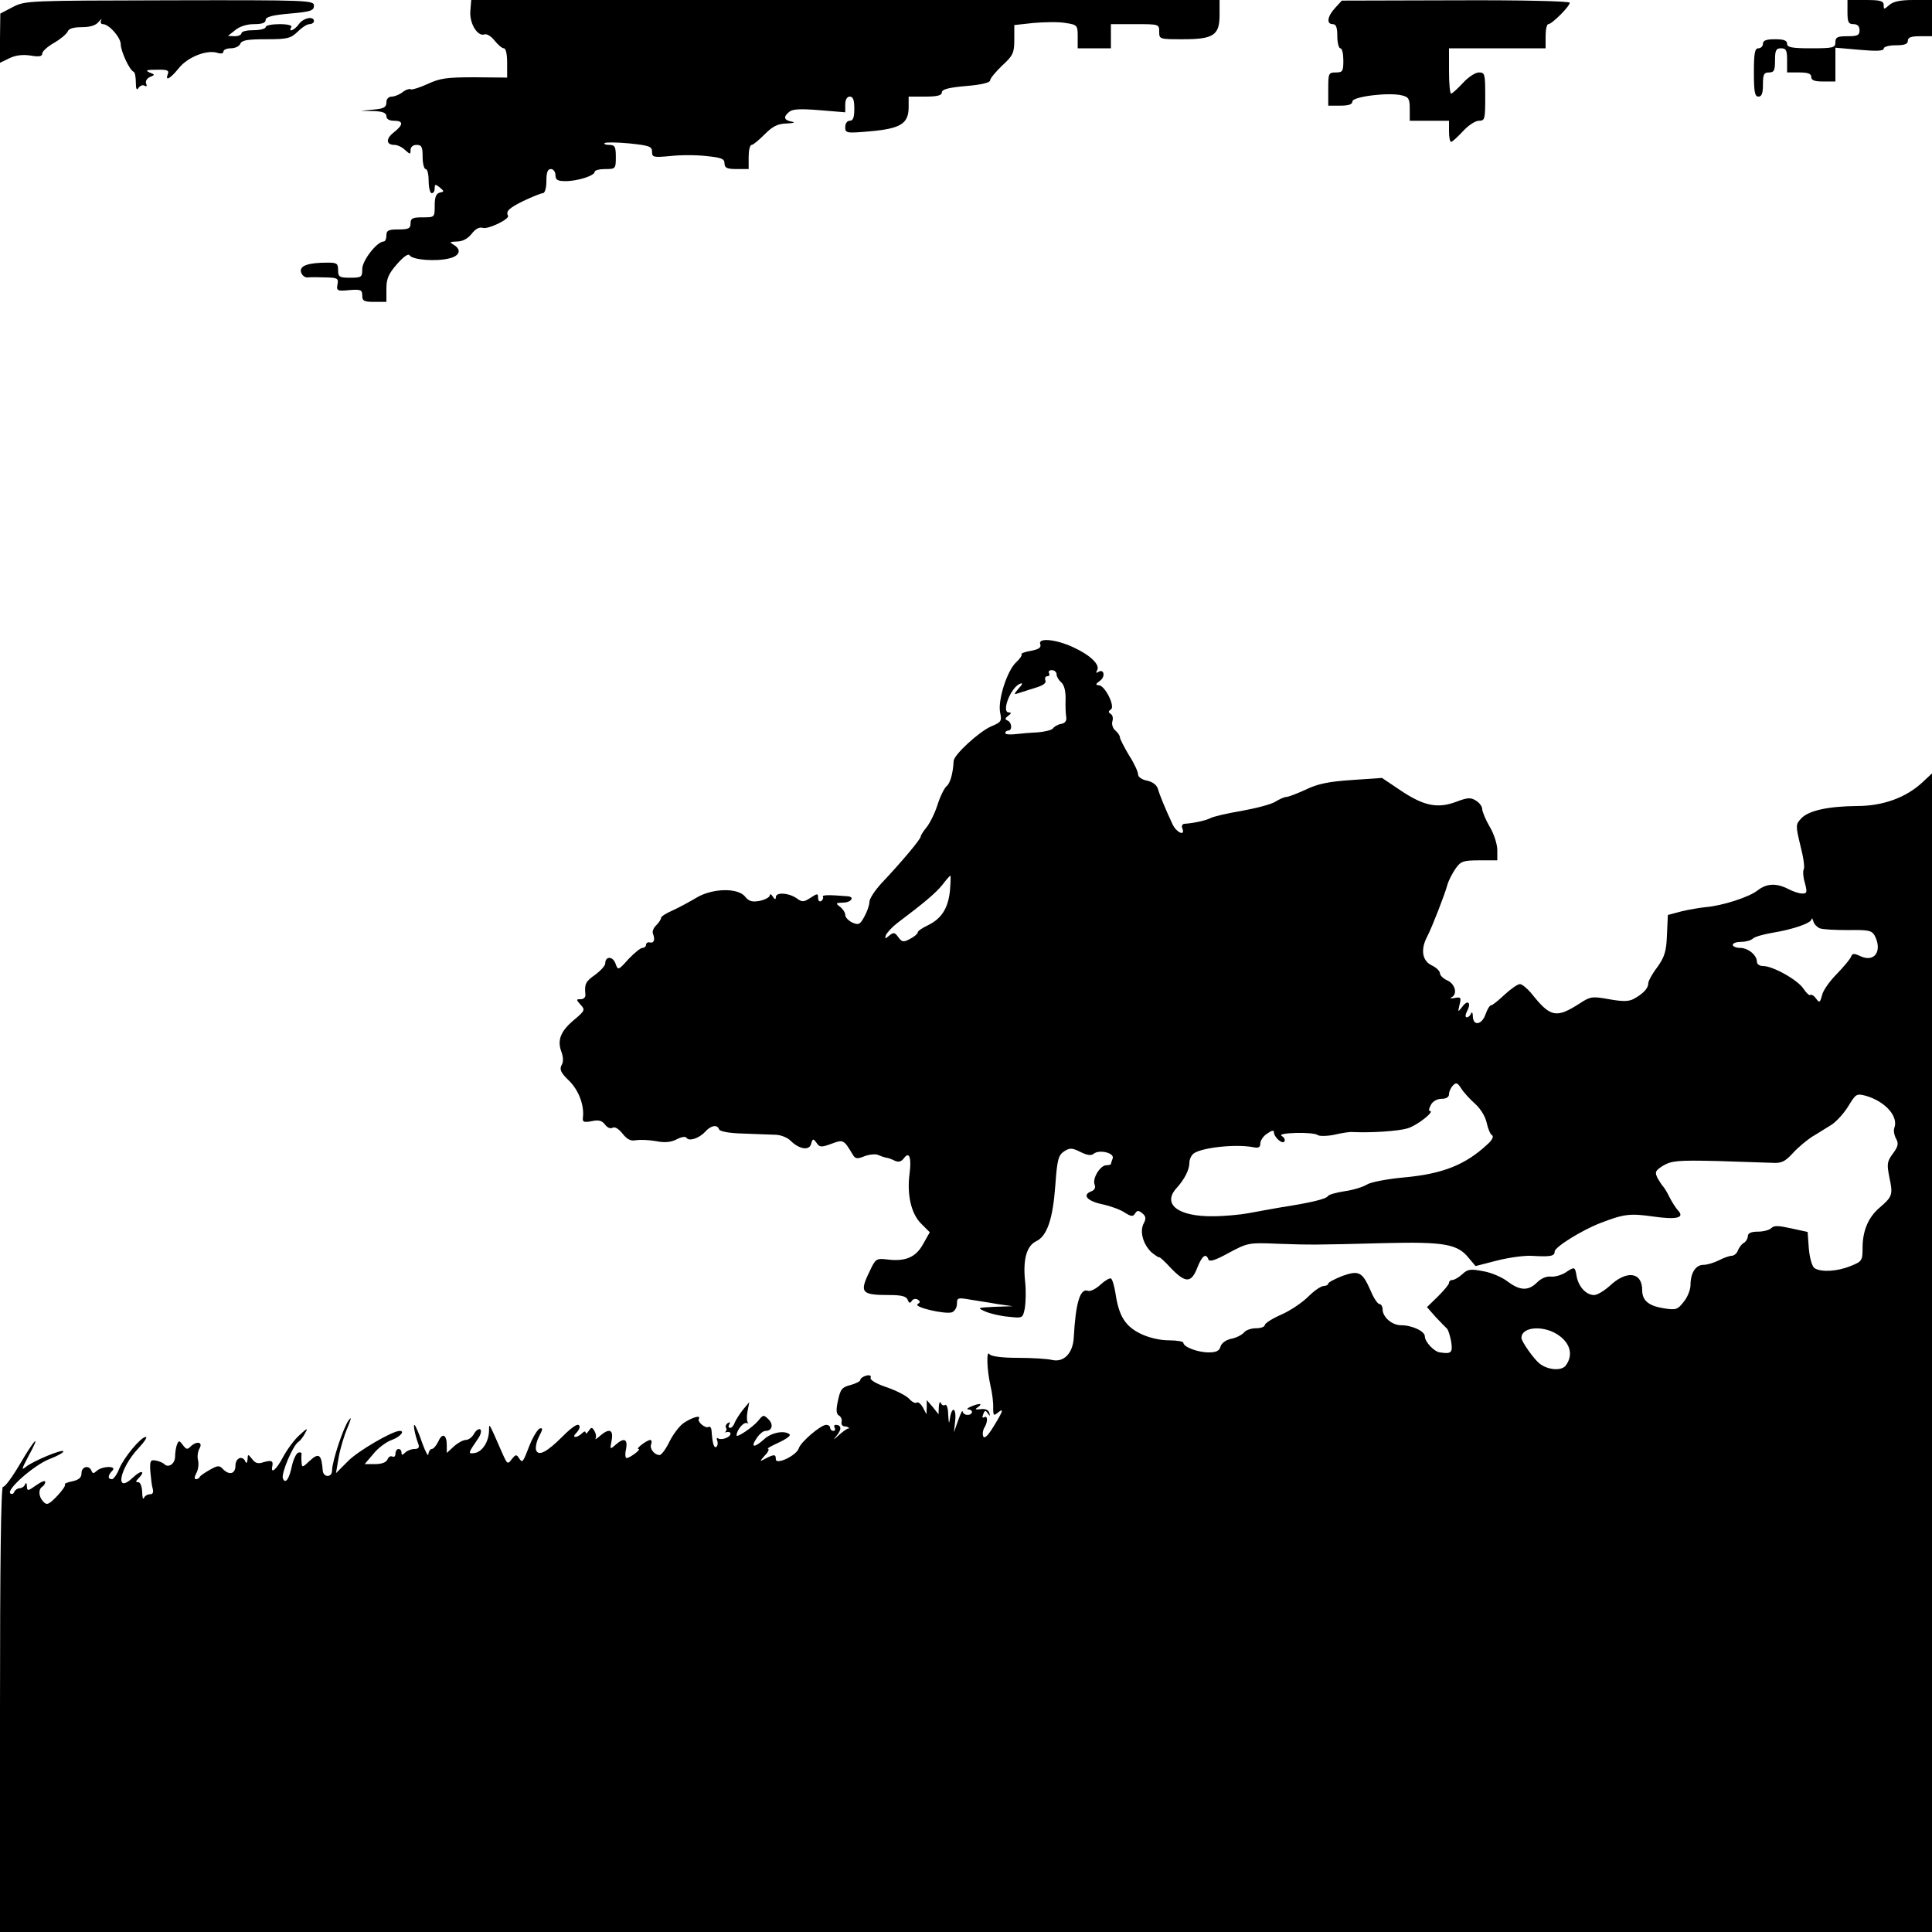
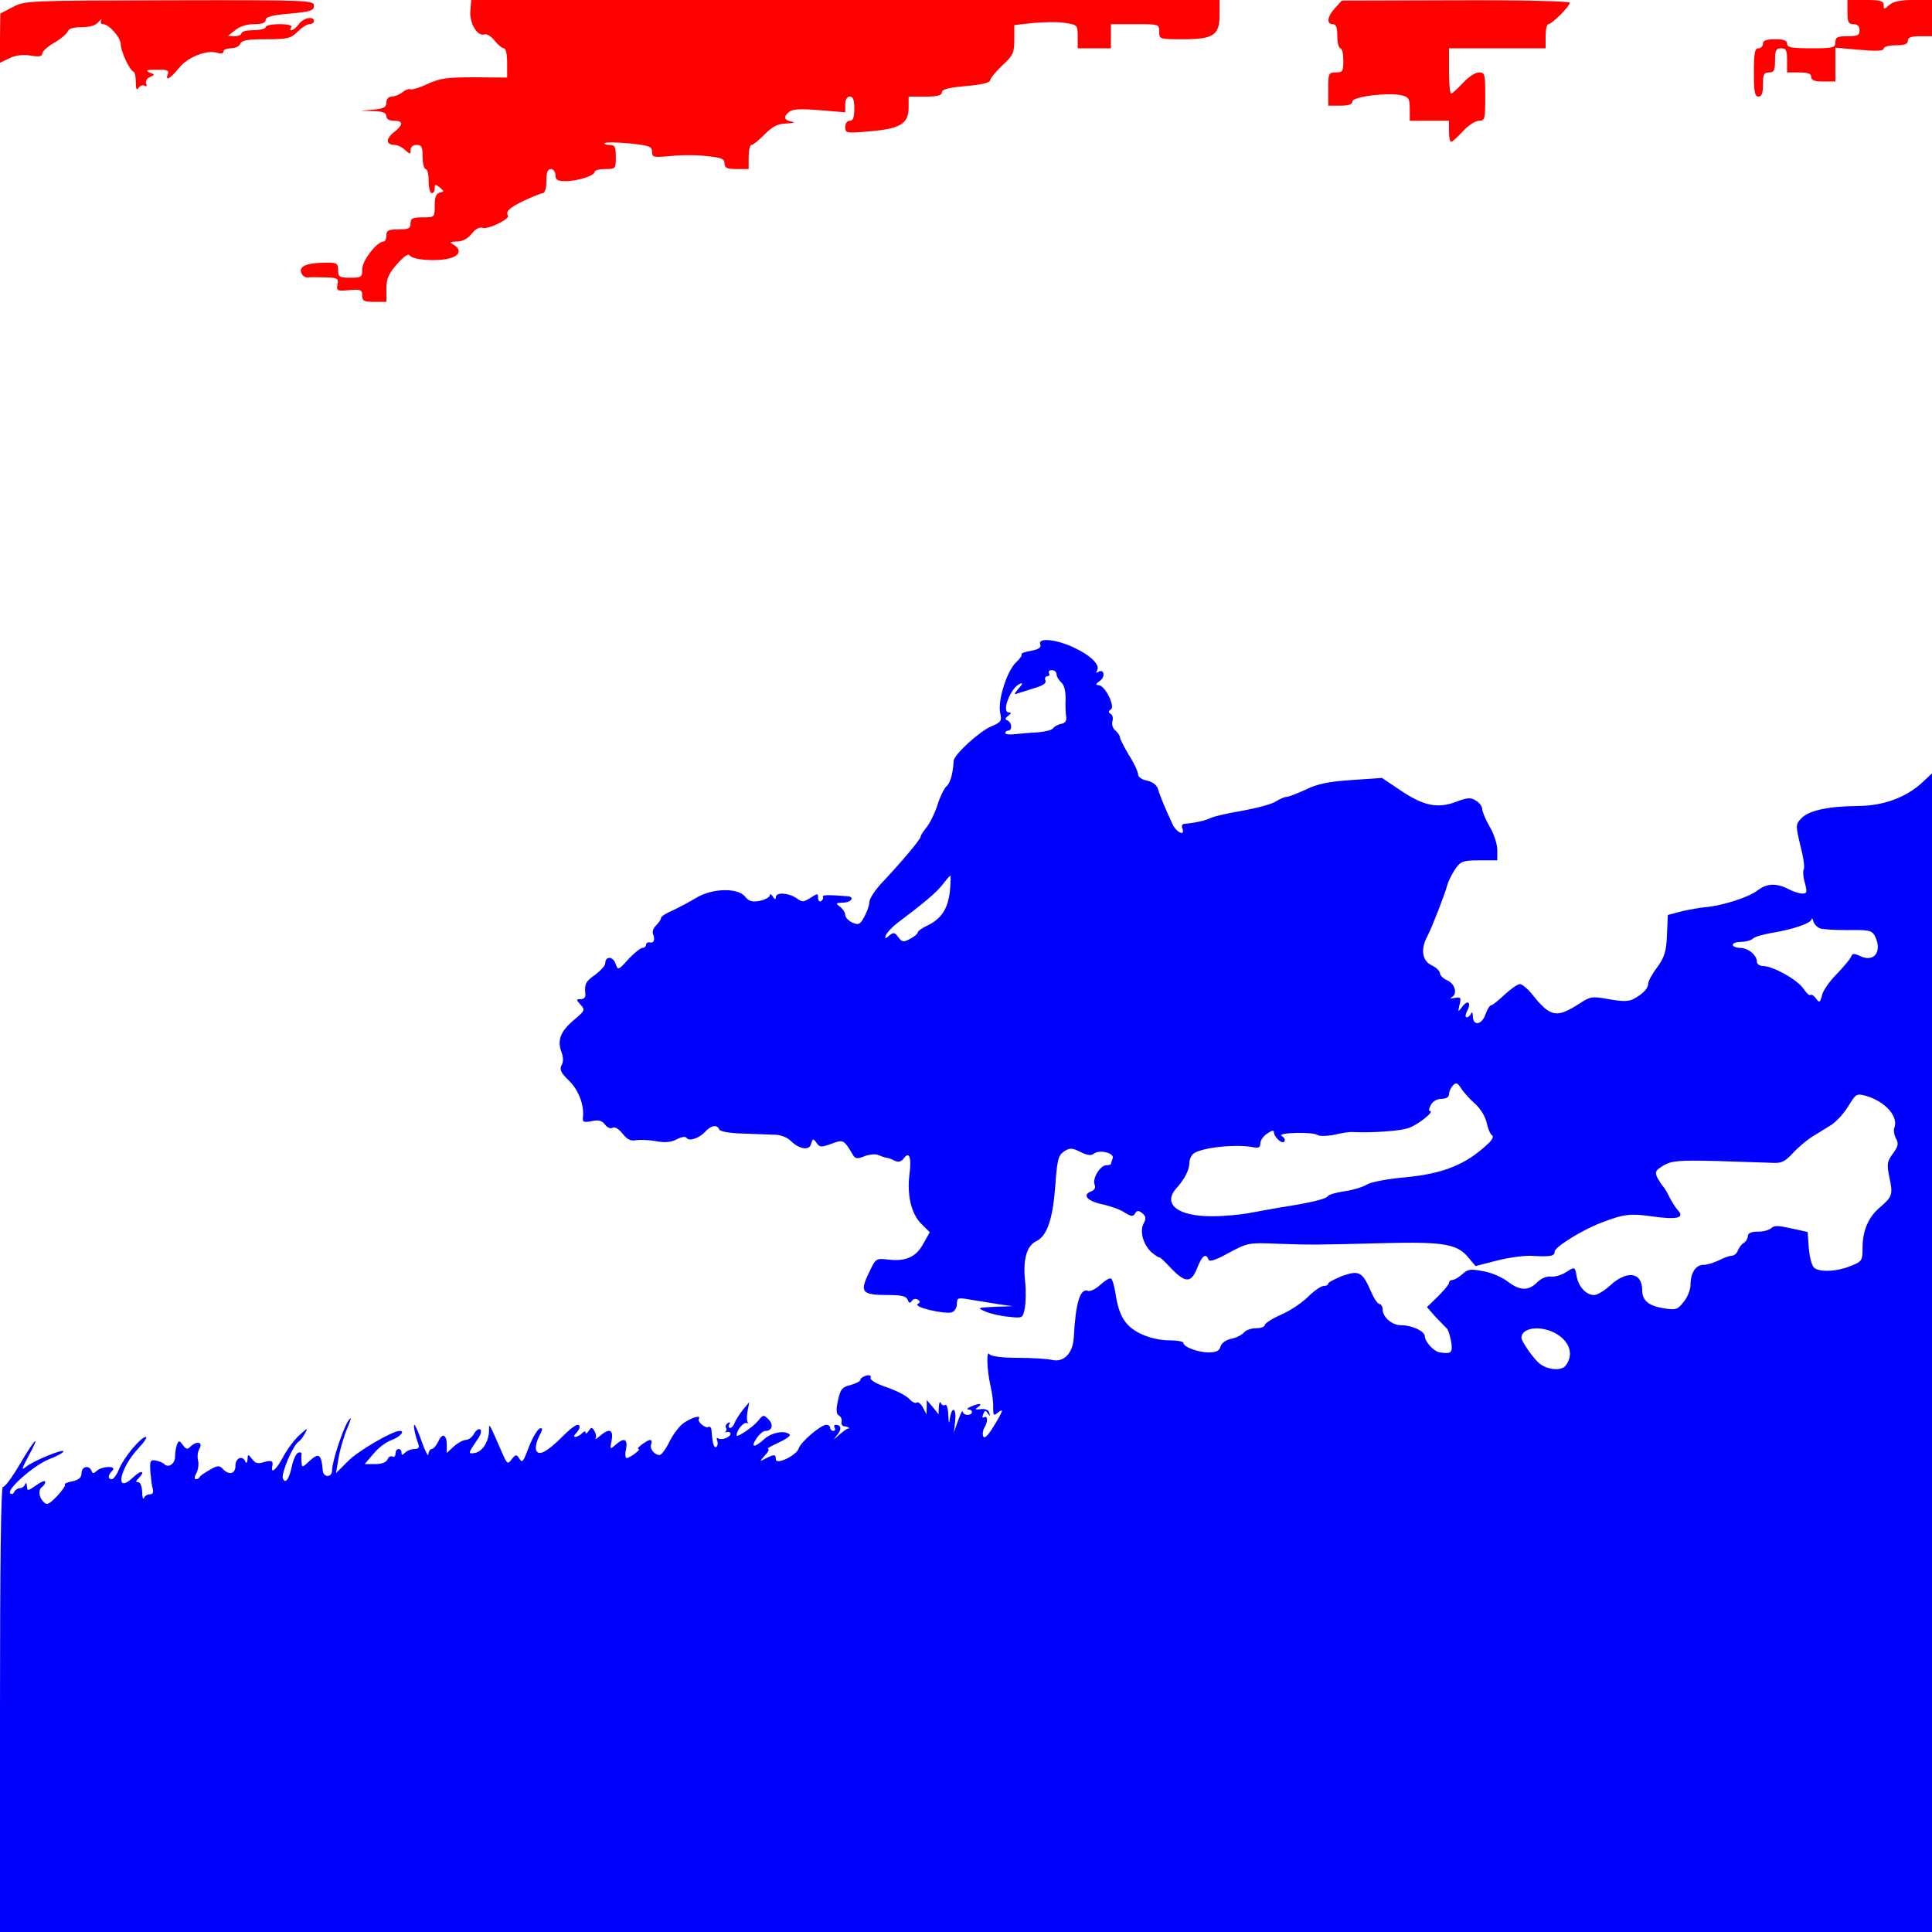
<svg xmlns="http://www.w3.org/2000/svg" version="1.0" width="640pt" height="640pt" viewBox="0 0 640 640" preserveAspectRatio="xMidYMid meet">
-   <g transform="translate(0,640) scale(0.1,-0.1)" fill="#000000" stroke="none">
-     <path d="M43 6377 l-42 -22 -1 -82 0 -81 31 15 c20 10 44 13 70 9 29 -5 39 -3 39 7 0 7 18 23 39 35 21 12 41 29 45 37 3 10 19 15 47 15 28 0 47 6 56 18 8 9 12 11 8 5 -3 -7 -1 -13 6 -13 20 0 59 -44 59 -67 0 -22 29 -86 43 -91 4 -2 7 -18 7 -35 0 -22 3 -28 9 -18 5 7 14 11 20 7 6 -4 9 -1 5 7 -3 8 3 18 13 22 17 7 17 8 -2 15 -15 7 -9 9 24 9 34 1 42 -2 37 -14 -10 -26 8 -16 37 20 29 36 92 61 127 50 12 -4 20 -2 20 4 0 6 11 11 25 11 14 0 28 7 31 15 5 12 24 15 86 15 71 0 81 3 104 25 14 14 31 25 39 25 8 0 15 5 15 10 0 18 -35 11 -50 -10 -14 -20 -37 -29 -25 -10 4 6 -12 10 -39 10 -25 0 -46 -4 -46 -10 0 -5 -18 -10 -40 -10 -22 0 -40 -4 -40 -10 0 -5 -10 -10 -22 -10 l-23 1 24 19 c14 12 38 20 62 20 27 0 39 4 39 14 0 10 22 16 80 21 69 6 80 10 80 26 0 18 -15 19 -477 18 -470 -1 -479 -1 -520 -22z" />
-     <path d="M1558 6363 c-3 -41 24 -85 47 -77 7 3 22 -6 33 -20 11 -14 25 -26 31 -26 7 0 11 -20 11 -49 l0 -48 -108 1 c-92 0 -114 -3 -155 -22 -26 -12 -52 -20 -56 -18 -4 3 -17 -1 -27 -9 -10 -8 -27 -15 -36 -15 -11 0 -18 -8 -18 -19 0 -16 -8 -21 -42 -24 l-43 -4 43 -1 c30 -1 42 -6 42 -17 0 -9 9 -15 25 -15 32 0 32 -13 -1 -39 -27 -21 -25 -41 3 -41 9 0 25 -7 35 -17 17 -15 18 -15 18 0 0 10 8 17 20 17 17 0 20 -7 20 -40 0 -22 5 -40 10 -40 6 0 10 -18 10 -40 0 -22 5 -40 10 -40 6 0 10 7 10 16 0 14 2 15 17 3 15 -13 15 -14 0 -17 -12 -3 -17 -14 -17 -43 0 -39 0 -39 -40 -39 -33 0 -40 -3 -40 -20 0 -17 -7 -20 -40 -20 -33 0 -40 -3 -40 -20 0 -11 -4 -20 -9 -20 -22 0 -71 -63 -71 -91 0 -27 -2 -29 -40 -29 -36 0 -40 3 -40 25 0 22 -4 25 -34 25 -65 0 -94 -10 -89 -31 3 -11 13 -19 22 -18 9 1 36 1 60 0 39 -1 43 -3 39 -23 -4 -21 -1 -23 39 -19 38 3 43 1 43 -18 0 -18 6 -21 40 -21 l40 0 0 43 c0 34 7 50 35 82 23 26 38 36 42 29 10 -15 87 -21 131 -10 35 8 42 29 15 45 -15 9 -14 10 11 11 18 0 35 9 48 25 13 17 26 24 38 20 17 -5 88 29 83 40 -8 15 2 25 50 49 30 14 59 26 65 26 7 0 12 17 12 40 0 29 4 40 15 40 8 0 15 -9 15 -20 0 -16 7 -20 34 -20 39 0 96 18 96 31 0 5 16 9 35 9 34 0 35 1 35 40 0 34 -3 40 -22 40 -12 0 -19 3 -15 6 3 3 40 3 81 -1 67 -7 76 -10 76 -28 0 -18 4 -19 60 -14 33 4 87 4 120 0 50 -5 60 -9 60 -24 0 -15 8 -19 40 -19 l40 0 0 40 c0 22 4 40 10 40 5 0 24 16 43 35 27 27 43 35 73 36 23 1 30 3 17 6 -27 5 -29 16 -8 33 11 9 38 10 100 5 l85 -7 0 26 c0 16 6 26 15 26 11 0 15 -11 15 -40 0 -29 -4 -40 -15 -40 -9 0 -15 -9 -15 -21 0 -20 3 -21 82 -14 101 9 127 25 128 78 l0 37 55 0 c40 0 55 4 55 14 0 10 22 16 80 21 49 4 80 11 80 19 0 6 18 28 40 49 36 33 40 42 40 86 l0 48 64 7 c36 3 83 4 105 0 40 -6 41 -8 41 -45 l0 -39 55 0 55 0 0 40 0 40 80 0 c79 0 80 0 80 -25 0 -25 1 -25 78 -25 102 0 122 13 122 81 l0 49 -1239 0 -1240 0 -3 -37z" />
+   <g transform="translate(0,640) scale(0.1,-0.1)" fill="red" stroke="none">
+     <path d="M43 6377 l-42 -22 -1 -82 0 -81 31 15 c20 10 44 13 70 9 29 -5 39 -3 39 7 0 7 18 23 39 35 21 12 41 29 45 37 3 10 19 15 47 15 28 0 47 6 56 18 8 9 12 11 8 5 -3 -7 -1 -13 6 -13 20 0 59 -44 59 -67 0 -22 29 -86 43 -91 4 -2 7 -18 7 -35 0 -22 3 -28 9 -18 5 7 14 11 20 7 6 -4 9 -1 5 7 -3 8 3 18 13 22 17 7 17 8 -2 15 -15 7 -9 9 24 9 34 1 42 -2 37 -14 -10 -26 8 -16 37 20 29 36 92 61 127 50 12 -4 20 -2 20 4 0 6 11 11 25 11 14 0 28 7 31 15 5 12 24 15 86 15 71 0 81 3 104 25 14 14 31 25 39 25 8 0 15 5 15 10 0 18 -35 11 -50 -10 -14 -20 -37 -29 -25 -10 4 6 -12 10 -39 10 -25 0 -46 -4 -46 -10 0 -5 -18 -10 -40 -10 -22 0 -40 -4 -40 -10 0 -5 -10 -10 -22 -10 l-23 1 24 19 c14 12 38 20 62 20 27 0 39 4 39 14 0 10 22 16 80 21 69 6 80 10 80 26 0 18 -15 19 -477 18 -470 -1 -479 -1 -520 -22z" fill="red" />
+     <path d="M1558 6363 c-3 -41 24 -85 47 -77 7 3 22 -6 33 -20 11 -14 25 -26 31 -26 7 0 11 -20 11 -49 l0 -48 -108 1 c-92 0 -114 -3 -155 -22 -26 -12 -52 -20 -56 -18 -4 3 -17 -1 -27 -9 -10 -8 -27 -15 -36 -15 -11 0 -18 -8 -18 -19 0 -16 -8 -21 -42 -24 l-43 -4 43 -1 c30 -1 42 -6 42 -17 0 -9 9 -15 25 -15 32 0 32 -13 -1 -39 -27 -21 -25 -41 3 -41 9 0 25 -7 35 -17 17 -15 18 -15 18 0 0 10 8 17 20 17 17 0 20 -7 20 -40 0 -22 5 -40 10 -40 6 0 10 -18 10 -40 0 -22 5 -40 10 -40 6 0 10 7 10 16 0 14 2 15 17 3 15 -13 15 -14 0 -17 -12 -3 -17 -14 -17 -43 0 -39 0 -39 -40 -39 -33 0 -40 -3 -40 -20 0 -17 -7 -20 -40 -20 -33 0 -40 -3 -40 -20 0 -11 -4 -20 -9 -20 -22 0 -71 -63 -71 -91 0 -27 -2 -29 -40 -29 -36 0 -40 3 -40 25 0 22 -4 25 -34 25 -65 0 -94 -10 -89 -31 3 -11 13 -19 22 -18 9 1 36 1 60 0 39 -1 43 -3 39 -23 -4 -21 -1 -23 39 -19 38 3 43 1 43 -18 0 -18 6 -21 40 -21 l40 0 0 43 c0 34 7 50 35 82 23 26 38 36 42 29 10 -15 87 -21 131 -10 35 8 42 29 15 45 -15 9 -14 10 11 11 18 0 35 9 48 25 13 17 26 24 38 20 17 -5 88 29 83 40 -8 15 2 25 50 49 30 14 59 26 65 26 7 0 12 17 12 40 0 29 4 40 15 40 8 0 15 -9 15 -20 0 -16 7 -20 34 -20 39 0 96 18 96 31 0 5 16 9 35 9 34 0 35 1 35 40 0 34 -3 40 -22 40 -12 0 -19 3 -15 6 3 3 40 3 81 -1 67 -7 76 -10 76 -28 0 -18 4 -19 60 -14 33 4 87 4 120 0 50 -5 60 -9 60 -24 0 -15 8 -19 40 -19 l40 0 0 40 c0 22 4 40 10 40 5 0 24 16 43 35 27 27 43 35 73 36 23 1 30 3 17 6 -27 5 -29 16 -8 33 11 9 38 10 100 5 l85 -7 0 26 c0 16 6 26 15 26 11 0 15 -11 15 -40 0 -29 -4 -40 -15 -40 -9 0 -15 -9 -15 -21 0 -20 3 -21 82 -14 101 9 127 25 128 78 l0 37 55 0 c40 0 55 4 55 14 0 10 22 16 80 21 49 4 80 11 80 19 0 6 18 28 40 49 36 33 40 42 40 86 l0 48 64 7 c36 3 83 4 105 0 40 -6 41 -8 41 -45 l0 -39 55 0 55 0 0 40 0 40 80 0 c79 0 80 0 80 -25 0 -25 1 -25 78 -25 102 0 122 13 122 81 l0 49 -1239 0 -1240 0 -3 -37z" fill="red" />
    <path d="M4423 6374 c-26 -28 -30 -54 -8 -54 11 0 15 -11 15 -40 0 -22 5 -40 10 -40 6 0 10 -18 10 -40 0 -36 -2 -40 -25 -40 -24 0 -25 -3 -25 -55 l0 -55 40 0 c27 0 40 4 40 14 0 16 121 31 164 20 22 -5 26 -11 26 -45 l0 -39 65 0 65 0 0 -35 c0 -19 3 -35 7 -35 4 0 21 16 39 35 17 19 41 35 53 35 20 0 21 5 21 80 0 75 -1 80 -21 80 -12 0 -36 -16 -53 -35 -18 -19 -35 -35 -39 -35 -4 0 -7 34 -7 75 l0 75 160 0 160 0 0 40 c0 22 4 40 9 40 12 0 71 59 71 71 0 5 -153 9 -377 8 l-378 -1 -22 -24z" />
-     <path d="M6120 6360 c0 -33 3 -40 20 -40 13 0 20 -7 20 -20 0 -17 -7 -20 -40 -20 -33 0 -40 -3 -40 -20 0 -18 -7 -20 -80 -20 -64 0 -80 3 -80 15 0 11 -11 15 -40 15 -29 0 -40 -4 -40 -15 0 -8 -7 -15 -15 -15 -12 0 -15 -16 -15 -80 0 -64 3 -80 15 -80 11 0 15 11 15 40 0 33 3 40 20 40 17 0 20 7 20 40 0 33 3 40 20 40 17 0 20 -7 20 -40 l0 -40 40 0 c29 0 40 -4 40 -15 0 -11 11 -15 40 -15 l40 0 0 56 0 56 80 -7 c56 -5 80 -4 80 4 0 6 17 11 40 11 29 0 40 4 40 15 0 11 11 15 40 15 l40 0 0 60 0 60 -62 0 c-43 0 -67 -5 -80 -17 -17 -15 -18 -15 -18 0 0 14 -11 17 -60 17 l-60 0 0 -40z" />
-     <path d="M3446 4266 c4 -11 -5 -17 -31 -22 -20 -3 -34 -9 -31 -11 3 -3 -5 -15 -18 -27 -30 -28 -61 -125 -53 -166 6 -29 4 -32 -29 -46 -40 -17 -124 -94 -125 -115 -2 -43 -12 -75 -24 -84 -7 -6 -21 -34 -30 -63 -9 -28 -26 -61 -36 -73 -10 -12 -19 -26 -19 -30 0 -9 -64 -85 -131 -156 -21 -23 -39 -50 -39 -61 0 -11 -8 -33 -17 -49 -14 -26 -19 -28 -40 -19 -12 6 -23 17 -23 25 0 8 -8 20 -17 27 -16 12 -15 13 10 14 26 0 40 19 15 21 -62 5 -86 5 -82 -2 2 -4 0 -10 -6 -14 -5 -3 -10 1 -10 11 0 15 -2 15 -25 0 -23 -15 -28 -15 -47 -1 -27 18 -68 20 -68 3 0 -9 -4 -8 -10 2 -5 8 -10 10 -10 4 0 -6 -15 -14 -32 -18 -26 -5 -37 -2 -50 14 -24 30 -110 28 -163 -5 -22 -13 -57 -32 -77 -41 -21 -9 -38 -20 -38 -24 0 -5 -7 -16 -16 -25 -9 -8 -14 -21 -11 -28 8 -20 3 -32 -10 -29 -7 2 -13 -2 -13 -8 0 -5 -5 -10 -12 -10 -6 0 -27 -17 -46 -37 -34 -38 -35 -38 -43 -15 -9 25 -34 25 -34 1 0 -8 -15 -24 -32 -37 -33 -23 -37 -31 -34 -64 2 -11 -5 -18 -15 -18 -16 0 -16 -1 -1 -18 16 -17 15 -20 -22 -51 -44 -37 -56 -67 -41 -106 6 -17 7 -33 0 -44 -7 -14 -2 -25 25 -51 32 -31 51 -82 46 -122 -2 -15 3 -17 29 -12 23 5 34 2 44 -11 7 -10 18 -15 25 -11 7 5 20 -3 33 -19 15 -19 27 -26 45 -22 13 2 42 1 65 -3 30 -6 51 -4 70 6 15 8 29 10 32 5 8 -13 42 -2 62 20 19 21 40 25 46 8 2 -7 34 -13 78 -14 41 -2 90 -3 108 -4 17 0 40 -9 50 -19 29 -29 63 -35 69 -11 5 18 7 18 18 3 10 -15 16 -15 49 -3 40 15 41 14 71 -36 8 -14 15 -15 39 -5 16 6 37 8 45 4 9 -4 21 -8 26 -9 6 0 19 -5 29 -10 13 -6 22 -3 31 9 17 23 25 1 18 -52 -9 -69 5 -132 38 -165 l29 -29 -22 -39 c-24 -44 -59 -59 -120 -51 -35 4 -38 2 -57 -39 -35 -71 -28 -79 65 -79 41 0 56 -4 61 -16 4 -11 8 -12 13 -4 4 7 13 9 20 5 9 -6 9 -9 0 -15 -16 -10 92 -35 114 -27 9 4 16 16 16 28 0 20 3 21 43 14 23 -4 65 -10 92 -15 l50 -7 -60 -2 c-59 -3 -59 -3 -30 -16 17 -7 51 -15 77 -17 46 -5 46 -5 53 29 3 19 4 58 1 86 -8 73 4 119 36 135 37 17 56 75 64 187 6 84 10 98 29 111 19 12 26 12 54 -2 22 -11 36 -13 44 -6 18 15 69 3 63 -15 -3 -8 -6 -17 -6 -19 0 -2 -7 -4 -15 -4 -20 0 -47 -43 -39 -64 4 -10 0 -18 -10 -22 -32 -12 -16 -32 34 -43 28 -6 62 -18 76 -28 21 -13 27 -14 34 -3 7 11 11 11 24 1 12 -10 13 -18 5 -33 -15 -27 -2 -71 26 -97 14 -11 25 -18 25 -16 0 3 17 -12 38 -35 49 -51 68 -51 88 0 16 41 29 50 37 28 3 -9 23 -3 68 22 62 33 66 34 159 30 113 -4 124 -4 355 2 200 5 244 -3 281 -50 l22 -26 70 18 c39 10 90 17 114 16 65 -4 78 -1 78 14 0 15 89 70 150 94 80 31 100 33 177 22 79 -11 105 -4 81 21 -7 8 -20 28 -28 44 -8 17 -18 32 -21 35 -3 3 -11 15 -18 27 -10 21 -8 25 19 42 28 16 48 18 178 15 81 -3 163 -5 183 -6 30 -2 42 4 67 31 17 19 46 43 64 55 19 11 48 30 65 40 17 11 42 39 56 62 25 41 27 42 58 34 65 -19 109 -69 94 -107 -3 -8 0 -24 6 -35 9 -16 7 -26 -11 -50 -19 -26 -20 -34 -11 -79 12 -56 10 -63 -32 -99 -38 -32 -57 -77 -57 -134 0 -42 -2 -45 -40 -60 -44 -18 -97 -21 -119 -7 -8 5 -16 32 -19 65 l-4 55 -55 12 c-41 9 -56 10 -65 1 -7 -7 -27 -12 -45 -12 -22 0 -33 -5 -33 -15 0 -7 -6 -18 -13 -22 -8 -4 -16 -16 -20 -25 -3 -10 -13 -18 -21 -18 -7 0 -27 -7 -42 -15 -16 -8 -39 -15 -51 -15 -26 0 -43 -27 -43 -67 0 -15 -10 -41 -23 -56 -20 -26 -26 -27 -65 -21 -51 8 -72 26 -72 60 0 61 -52 67 -108 14 -18 -16 -41 -30 -51 -30 -26 0 -51 26 -58 61 -6 34 -6 34 -38 13 -13 -8 -34 -14 -47 -13 -14 2 -32 -5 -46 -19 -29 -29 -57 -28 -98 3 -18 14 -55 30 -81 34 -41 8 -51 7 -69 -10 -11 -10 -26 -19 -32 -19 -7 0 -12 -4 -12 -10 0 -5 -17 -25 -37 -45 l-36 -35 29 -33 c16 -17 33 -34 37 -38 4 -3 10 -22 14 -42 6 -38 1 -43 -37 -37 -19 2 -50 35 -50 53 0 17 -42 37 -79 37 -30 0 -61 27 -61 53 0 9 -5 17 -10 17 -6 0 -19 19 -29 43 -28 64 -39 70 -95 50 -25 -10 -46 -21 -46 -25 0 -4 -7 -8 -15 -8 -9 0 -32 -16 -51 -35 -20 -20 -60 -47 -90 -60 -30 -13 -54 -29 -54 -34 0 -6 -13 -11 -29 -11 -16 0 -34 -6 -40 -14 -7 -8 -26 -18 -43 -21 -18 -4 -32 -15 -35 -26 -4 -14 -14 -19 -39 -19 -36 0 -84 18 -84 32 0 4 -21 8 -47 8 -30 0 -66 8 -95 22 -51 25 -72 59 -83 135 -4 24 -10 45 -15 48 -4 2 -20 -7 -35 -21 -15 -14 -34 -23 -41 -20 -26 10 -41 -41 -47 -155 -3 -52 -33 -83 -72 -74 -16 4 -68 7 -115 7 -51 0 -88 5 -92 12 -11 16 -9 -51 3 -104 6 -25 10 -58 9 -74 0 -25 2 -27 15 -16 22 18 18 6 -14 -46 -19 -31 -30 -41 -34 -32 -3 8 -1 21 4 29 12 19 11 42 -1 34 -6 -3 -7 1 -3 10 5 14 8 14 15 3 8 -10 9 -10 5 2 -2 9 -13 14 -28 12 -19 -2 -21 -1 -9 7 18 13 3 13 -25 1 -11 -5 -14 -9 -7 -9 17 -1 15 -18 -3 -18 -8 0 -15 5 -16 11 -1 6 -7 -7 -15 -29 l-14 -40 4 37 c5 43 -10 53 -17 11 -3 -22 -4 -20 -6 10 0 21 -5 36 -10 33 -5 -4 -12 0 -14 6 -3 7 -6 2 -7 -12 l-1 -25 -19 24 -20 23 0 -23 -1 -24 -12 23 c-7 12 -16 19 -20 16 -4 -4 -15 1 -25 12 -10 11 -44 28 -76 39 -33 11 -55 24 -52 31 3 7 -3 10 -15 7 -10 -3 -19 -9 -19 -14 0 -5 -15 -12 -32 -17 -29 -7 -34 -14 -42 -51 -7 -31 -6 -45 3 -50 7 -4 11 -14 9 -21 -2 -8 2 -14 9 -15 6 0 13 -2 15 -5 1 -3 1 -4 -1 -2 -3 1 -16 -8 -30 -20 -22 -20 -23 -20 -8 -2 16 20 14 34 -5 34 -5 0 -6 -5 -3 -10 3 -5 1 -10 -4 -10 -6 0 -11 5 -11 10 0 6 -6 10 -13 10 -18 0 -85 -57 -91 -78 -8 -24 -76 -56 -76 -36 0 17 -5 17 -33 3 -22 -12 -22 -12 -3 10 11 11 15 21 10 22 -5 0 11 9 35 20 24 11 41 23 37 27 -16 15 -60 7 -84 -15 -33 -30 -47 -29 -26 2 9 14 22 25 30 25 22 0 27 21 10 38 -16 16 -18 16 -34 -4 -18 -22 -72 -58 -72 -49 0 17 22 44 33 41 6 -1 9 -1 5 1 -4 3 -5 19 -2 36 l6 32 -21 -25 c-11 -14 -23 -33 -27 -42 -3 -10 -10 -18 -15 -18 -6 0 -7 5 -3 12 4 7 3 8 -5 4 -6 -4 -9 -11 -6 -16 3 -4 2 -10 -2 -13 -5 -2 -2 -2 5 -1 6 2 12 -1 12 -5 0 -12 -29 -23 -41 -16 -5 4 -6 0 -3 -8 3 -8 1 -17 -3 -20 -8 -5 -13 11 -16 55 -1 9 -5 14 -10 11 -10 -6 -38 17 -32 27 8 13 -20 6 -49 -13 -15 -10 -36 -38 -48 -62 -12 -25 -27 -45 -33 -45 -17 0 -34 21 -28 36 3 8 1 14 -3 14 -12 -1 -50 -30 -39 -30 11 0 -27 -29 -39 -30 -5 0 -6 14 -2 30 6 34 -7 39 -36 13 -17 -15 -18 -15 -12 15 7 37 -8 42 -39 15 -11 -10 -18 -13 -14 -8 3 6 1 17 -4 25 -8 13 -10 13 -19 0 -5 -8 -10 -11 -10 -6 0 6 -5 5 -12 -2 -7 -7 -17 -12 -22 -12 -6 0 -5 5 2 12 7 7 12 16 12 20 0 17 -19 7 -56 -30 -52 -52 -80 -67 -88 -46 -3 8 1 29 10 46 12 23 13 29 2 26 -7 -3 -22 -27 -33 -54 -24 -62 -24 -61 -36 -44 -8 13 -11 12 -24 -4 -13 -18 -15 -16 -31 20 -45 103 -44 101 -44 77 0 -37 -21 -71 -46 -76 -25 -4 -24 -2 8 45 11 15 14 29 9 33 -6 3 -15 -4 -21 -15 -6 -11 -18 -20 -27 -20 -9 0 -27 -10 -40 -22 l-23 -21 0 26 c0 35 -15 42 -28 12 -7 -14 -16 -25 -22 -25 -5 0 -10 -8 -11 -17 0 -10 -9 6 -20 36 -10 30 -22 57 -25 60 -7 6 1 -34 12 -63 4 -11 0 -16 -13 -16 -10 0 -24 -5 -31 -12 -9 -9 -12 -9 -12 0 0 7 -4 12 -10 12 -5 0 -10 -7 -10 -16 0 -8 -5 -12 -10 -9 -6 3 -13 -1 -16 -9 -4 -10 -19 -16 -41 -16 l-35 0 29 34 c15 19 43 40 61 46 27 10 45 30 26 30 -24 0 -139 -67 -171 -100 l-40 -40 9 53 c5 28 18 72 29 97 13 32 14 39 4 25 -17 -22 -55 -136 -55 -166 0 -25 -30 -24 -31 1 -4 53 -13 59 -44 30 -23 -22 -25 -22 -26 -4 -1 10 -1 23 0 27 1 5 -4 7 -11 5 -7 -3 -16 -22 -21 -44 -9 -44 -22 -62 -30 -41 -6 16 34 111 52 121 6 4 16 17 22 29 10 18 7 17 -19 -7 -17 -15 -41 -48 -54 -72 -22 -42 -42 -59 -36 -31 4 18 -3 21 -30 13 -17 -6 -27 -3 -37 11 -14 17 -14 17 -15 -2 -1 -11 -4 -14 -7 -7 -9 22 -33 13 -33 -13 0 -28 -21 -33 -42 -11 -11 12 -17 12 -43 -3 -16 -9 -31 -19 -33 -23 -2 -5 -8 -8 -13 -8 -6 0 -5 9 2 21 6 12 8 30 5 42 -3 11 -1 29 5 39 12 21 -9 26 -30 6 -10 -11 -15 -9 -25 5 -12 16 -14 16 -20 1 -3 -8 -6 -26 -6 -39 0 -24 -22 -39 -36 -25 -5 5 -18 10 -29 12 -17 3 -19 -2 -17 -37 2 -22 5 -48 8 -57 3 -12 0 -18 -9 -18 -9 0 -18 -6 -20 -12 -3 -7 -6 2 -6 20 -1 18 -6 32 -13 32 -9 0 -9 3 0 12 26 26 10 30 -17 4 -62 -59 -46 29 18 97 19 20 30 37 24 37 -16 0 -71 -66 -88 -105 -7 -19 -19 -35 -24 -35 -15 0 -14 13 1 28 17 17 -33 16 -51 0 -11 -10 -14 -10 -18 0 -8 20 -33 14 -33 -8 0 -15 -9 -22 -30 -27 -17 -3 -28 -8 -25 -11 3 -3 -9 -20 -26 -38 -27 -28 -34 -31 -45 -19 -16 16 -18 41 -4 50 5 3 10 11 10 16 0 6 -13 1 -30 -11 -28 -20 -30 -20 -31 -3 0 10 -3 13 -6 6 -2 -7 -11 -13 -18 -13 -7 0 -15 -6 -18 -12 -2 -7 -8 -9 -13 -5 -13 13 77 92 128 113 27 10 48 22 48 26 0 10 -101 -32 -124 -51 -16 -13 -14 -7 7 33 45 82 23 62 -27 -24 -26 -44 -51 -78 -56 -75 -7 4 -10 -261 -10 -734 l0 -741 3200 0 3200 0 0 1919 0 1919 -30 -28 c-55 -52 -132 -80 -218 -80 -96 -1 -161 -15 -185 -41 -19 -20 -19 -23 -3 -90 10 -38 15 -73 11 -79 -3 -5 -2 -26 4 -45 8 -31 7 -35 -9 -35 -10 0 -31 7 -46 15 -39 20 -71 19 -101 -4 -28 -23 -120 -52 -173 -56 -19 -2 -55 -8 -80 -14 l-45 -12 -3 -66 c-2 -55 -8 -73 -32 -107 -17 -22 -30 -46 -30 -54 0 -16 -17 -34 -48 -51 -17 -9 -37 -9 -82 -1 -56 10 -62 9 -97 -14 -78 -50 -97 -46 -159 32 -14 17 -32 32 -39 32 -8 0 -30 -16 -51 -35 -20 -19 -40 -35 -44 -35 -5 0 -13 -13 -19 -30 -12 -35 -41 -40 -42 -7 0 12 -3 16 -6 10 -2 -7 -9 -13 -14 -13 -6 0 -5 9 1 21 15 28 2 39 -16 14 -15 -19 -15 -19 -9 7 6 24 4 26 -17 22 -12 -2 -17 -2 -10 2 21 10 13 44 -13 56 -14 6 -25 17 -25 24 0 7 -12 19 -27 26 -32 15 -38 53 -15 96 16 31 57 136 67 172 4 14 16 37 27 53 17 24 25 27 79 27 l59 0 0 34 c0 19 -11 54 -25 77 -14 24 -25 51 -25 59 0 8 -9 21 -21 28 -17 11 -28 10 -65 -4 -61 -23 -107 -14 -182 36 l-64 43 -101 -7 c-76 -5 -114 -13 -152 -32 -29 -13 -57 -24 -64 -24 -6 0 -22 -7 -35 -15 -13 -9 -63 -22 -112 -31 -48 -8 -95 -19 -104 -24 -15 -8 -56 -17 -87 -19 -7 -1 -10 -8 -6 -16 10 -27 -21 -12 -33 15 -23 49 -42 95 -48 116 -4 14 -18 24 -36 28 -17 3 -30 12 -30 21 0 8 -13 37 -30 63 -16 27 -30 54 -30 59 0 6 -7 16 -15 23 -9 7 -13 21 -10 31 3 9 1 21 -6 24 -8 6 -8 9 1 15 15 9 -19 79 -40 80 -12 1 -11 4 4 15 19 14 13 41 -6 29 -7 -5 -8 -2 -4 5 12 18 -22 51 -79 77 -58 27 -118 32 -109 10z m54 -100 c0 -7 7 -19 15 -26 10 -8 15 -28 15 -54 -1 -23 0 -50 2 -61 2 -13 -4 -21 -17 -23 -11 -2 -23 -9 -27 -15 -3 -5 -26 -11 -50 -13 -23 -1 -58 -4 -75 -6 -18 -2 -33 -1 -33 4 0 4 5 8 10 8 14 0 12 27 -2 33 -10 4 -9 8 2 16 10 7 11 11 2 11 -26 0 6 83 37 95 10 4 9 -1 -5 -16 -15 -18 -16 -21 -3 -16 10 3 35 11 57 18 27 8 39 16 35 25 -3 8 0 14 7 14 6 0 8 5 5 10 -3 6 1 10 9 10 9 0 16 -6 16 -14z m-353 -715 c-6 -60 -28 -94 -73 -116 -19 -9 -34 -19 -34 -24 0 -4 -11 -14 -25 -21 -22 -12 -27 -11 -39 5 -12 17 -16 17 -30 6 -14 -12 -16 -12 -11 2 4 8 20 26 37 39 89 67 127 99 149 126 13 17 25 31 27 31 2 1 1 -21 -1 -48z m2881 -126 c9 -4 52 -6 94 -6 67 1 78 -1 88 -18 26 -50 1 -90 -46 -69 -23 11 -28 10 -32 -1 -3 -8 -24 -33 -47 -57 -23 -23 -46 -55 -49 -70 -7 -26 -9 -27 -20 -12 -7 10 -16 15 -19 12 -3 -3 -13 6 -23 21 -19 29 -101 75 -134 75 -11 0 -20 6 -20 14 0 22 -29 46 -56 46 -13 0 -24 5 -24 10 0 6 13 10 28 10 15 0 33 5 39 11 6 6 35 14 64 19 68 11 129 32 130 45 1 5 3 3 6 -7 2 -9 12 -19 21 -23z m-1141 -582 c18 -16 34 -43 38 -63 4 -19 12 -38 18 -41 6 -4 -1 -17 -16 -30 -72 -67 -146 -97 -272 -109 -58 -5 -115 -16 -127 -24 -13 -8 -45 -18 -73 -22 -27 -4 -53 -11 -56 -16 -6 -10 -56 -22 -159 -38 -30 -5 -77 -14 -105 -19 -27 -5 -81 -10 -118 -10 -116 -1 -169 41 -118 95 25 28 41 59 41 82 0 11 6 24 13 30 24 20 138 33 197 22 19 -4 25 -1 25 12 0 10 10 25 23 33 14 10 22 12 22 5 0 -17 28 -42 35 -31 3 6 -1 13 -9 18 -9 5 10 9 47 10 34 1 66 -2 72 -7 5 -4 30 -4 55 1 25 6 52 10 60 9 65 -3 151 3 182 12 32 9 94 58 74 58 -4 0 -2 9 4 20 6 12 21 20 35 20 16 0 25 6 25 15 0 9 6 22 13 29 10 11 15 10 27 -9 8 -13 29 -36 47 -52z m280 -769 c36 -27 44 -65 20 -97 -13 -19 -59 -16 -87 6 -19 15 -60 73 -60 85 0 39 79 43 127 6z" />
+     <path d="M6120 6360 c0 -33 3 -40 20 -40 13 0 20 -7 20 -20 0 -17 -7 -20 -40 -20 -33 0 -40 -3 -40 -20 0 -18 -7 -20 -80 -20 -64 0 -80 3 -80 15 0 11 -11 15 -40 15 -29 0 -40 -4 -40 -15 0 -8 -7 -15 -15 -15 -12 0 -15 -16 -15 -80 0 -64 3 -80 15 -80 11 0 15 11 15 40 0 33 3 40 20 40 17 0 20 7 20 40 0 33 3 40 20 40 17 0 20 -7 20 -40 l0 -40 40 0 c29 0 40 -4 40 -15 0 -11 11 -15 40 -15 l40 0 0 56 0 56 80 -7 c56 -5 80 -4 80 4 0 6 17 11 40 11 29 0 40 4 40 15 0 11 11 15 40 15 l40 0 0 60 0 60 -62 0 c-43 0 -67 -5 -80 -17 -17 -15 -18 -15 -18 0 0 14 -11 17 -60 17 l-60 0 0 -40z" fill="red" />
+     <path d="M3446 4266 c4 -11 -5 -17 -31 -22 -20 -3 -34 -9 -31 -11 3 -3 -5 -15 -18 -27 -30 -28 -61 -125 -53 -166 6 -29 4 -32 -29 -46 -40 -17 -124 -94 -125 -115 -2 -43 -12 -75 -24 -84 -7 -6 -21 -34 -30 -63 -9 -28 -26 -61 -36 -73 -10 -12 -19 -26 -19 -30 0 -9 -64 -85 -131 -156 -21 -23 -39 -50 -39 -61 0 -11 -8 -33 -17 -49 -14 -26 -19 -28 -40 -19 -12 6 -23 17 -23 25 0 8 -8 20 -17 27 -16 12 -15 13 10 14 26 0 40 19 15 21 -62 5 -86 5 -82 -2 2 -4 0 -10 -6 -14 -5 -3 -10 1 -10 11 0 15 -2 15 -25 0 -23 -15 -28 -15 -47 -1 -27 18 -68 20 -68 3 0 -9 -4 -8 -10 2 -5 8 -10 10 -10 4 0 -6 -15 -14 -32 -18 -26 -5 -37 -2 -50 14 -24 30 -110 28 -163 -5 -22 -13 -57 -32 -77 -41 -21 -9 -38 -20 -38 -24 0 -5 -7 -16 -16 -25 -9 -8 -14 -21 -11 -28 8 -20 3 -32 -10 -29 -7 2 -13 -2 -13 -8 0 -5 -5 -10 -12 -10 -6 0 -27 -17 -46 -37 -34 -38 -35 -38 -43 -15 -9 25 -34 25 -34 1 0 -8 -15 -24 -32 -37 -33 -23 -37 -31 -34 -64 2 -11 -5 -18 -15 -18 -16 0 -16 -1 -1 -18 16 -17 15 -20 -22 -51 -44 -37 -56 -67 -41 -106 6 -17 7 -33 0 -44 -7 -14 -2 -25 25 -51 32 -31 51 -82 46 -122 -2 -15 3 -17 29 -12 23 5 34 2 44 -11 7 -10 18 -15 25 -11 7 5 20 -3 33 -19 15 -19 27 -26 45 -22 13 2 42 1 65 -3 30 -6 51 -4 70 6 15 8 29 10 32 5 8 -13 42 -2 62 20 19 21 40 25 46 8 2 -7 34 -13 78 -14 41 -2 90 -3 108 -4 17 0 40 -9 50 -19 29 -29 63 -35 69 -11 5 18 7 18 18 3 10 -15 16 -15 49 -3 40 15 41 14 71 -36 8 -14 15 -15 39 -5 16 6 37 8 45 4 9 -4 21 -8 26 -9 6 0 19 -5 29 -10 13 -6 22 -3 31 9 17 23 25 1 18 -52 -9 -69 5 -132 38 -165 l29 -29 -22 -39 c-24 -44 -59 -59 -120 -51 -35 4 -38 2 -57 -39 -35 -71 -28 -79 65 -79 41 0 56 -4 61 -16 4 -11 8 -12 13 -4 4 7 13 9 20 5 9 -6 9 -9 0 -15 -16 -10 92 -35 114 -27 9 4 16 16 16 28 0 20 3 21 43 14 23 -4 65 -10 92 -15 l50 -7 -60 -2 c-59 -3 -59 -3 -30 -16 17 -7 51 -15 77 -17 46 -5 46 -5 53 29 3 19 4 58 1 86 -8 73 4 119 36 135 37 17 56 75 64 187 6 84 10 98 29 111 19 12 26 12 54 -2 22 -11 36 -13 44 -6 18 15 69 3 63 -15 -3 -8 -6 -17 -6 -19 0 -2 -7 -4 -15 -4 -20 0 -47 -43 -39 -64 4 -10 0 -18 -10 -22 -32 -12 -16 -32 34 -43 28 -6 62 -18 76 -28 21 -13 27 -14 34 -3 7 11 11 11 24 1 12 -10 13 -18 5 -33 -15 -27 -2 -71 26 -97 14 -11 25 -18 25 -16 0 3 17 -12 38 -35 49 -51 68 -51 88 0 16 41 29 50 37 28 3 -9 23 -3 68 22 62 33 66 34 159 30 113 -4 124 -4 355 2 200 5 244 -3 281 -50 l22 -26 70 18 c39 10 90 17 114 16 65 -4 78 -1 78 14 0 15 89 70 150 94 80 31 100 33 177 22 79 -11 105 -4 81 21 -7 8 -20 28 -28 44 -8 17 -18 32 -21 35 -3 3 -11 15 -18 27 -10 21 -8 25 19 42 28 16 48 18 178 15 81 -3 163 -5 183 -6 30 -2 42 4 67 31 17 19 46 43 64 55 19 11 48 30 65 40 17 11 42 39 56 62 25 41 27 42 58 34 65 -19 109 -69 94 -107 -3 -8 0 -24 6 -35 9 -16 7 -26 -11 -50 -19 -26 -20 -34 -11 -79 12 -56 10 -63 -32 -99 -38 -32 -57 -77 -57 -134 0 -42 -2 -45 -40 -60 -44 -18 -97 -21 -119 -7 -8 5 -16 32 -19 65 l-4 55 -55 12 c-41 9 -56 10 -65 1 -7 -7 -27 -12 -45 -12 -22 0 -33 -5 -33 -15 0 -7 -6 -18 -13 -22 -8 -4 -16 -16 -20 -25 -3 -10 -13 -18 -21 -18 -7 0 -27 -7 -42 -15 -16 -8 -39 -15 -51 -15 -26 0 -43 -27 -43 -67 0 -15 -10 -41 -23 -56 -20 -26 -26 -27 -65 -21 -51 8 -72 26 -72 60 0 61 -52 67 -108 14 -18 -16 -41 -30 -51 -30 -26 0 -51 26 -58 61 -6 34 -6 34 -38 13 -13 -8 -34 -14 -47 -13 -14 2 -32 -5 -46 -19 -29 -29 -57 -28 -98 3 -18 14 -55 30 -81 34 -41 8 -51 7 -69 -10 -11 -10 -26 -19 -32 -19 -7 0 -12 -4 -12 -10 0 -5 -17 -25 -37 -45 l-36 -35 29 -33 c16 -17 33 -34 37 -38 4 -3 10 -22 14 -42 6 -38 1 -43 -37 -37 -19 2 -50 35 -50 53 0 17 -42 37 -79 37 -30 0 -61 27 -61 53 0 9 -5 17 -10 17 -6 0 -19 19 -29 43 -28 64 -39 70 -95 50 -25 -10 -46 -21 -46 -25 0 -4 -7 -8 -15 -8 -9 0 -32 -16 -51 -35 -20 -20 -60 -47 -90 -60 -30 -13 -54 -29 -54 -34 0 -6 -13 -11 -29 -11 -16 0 -34 -6 -40 -14 -7 -8 -26 -18 -43 -21 -18 -4 -32 -15 -35 -26 -4 -14 -14 -19 -39 -19 -36 0 -84 18 -84 32 0 4 -21 8 -47 8 -30 0 -66 8 -95 22 -51 25 -72 59 -83 135 -4 24 -10 45 -15 48 -4 2 -20 -7 -35 -21 -15 -14 -34 -23 -41 -20 -26 10 -41 -41 -47 -155 -3 -52 -33 -83 -72 -74 -16 4 -68 7 -115 7 -51 0 -88 5 -92 12 -11 16 -9 -51 3 -104 6 -25 10 -58 9 -74 0 -25 2 -27 15 -16 22 18 18 6 -14 -46 -19 -31 -30 -41 -34 -32 -3 8 -1 21 4 29 12 19 11 42 -1 34 -6 -3 -7 1 -3 10 5 14 8 14 15 3 8 -10 9 -10 5 2 -2 9 -13 14 -28 12 -19 -2 -21 -1 -9 7 18 13 3 13 -25 1 -11 -5 -14 -9 -7 -9 17 -1 15 -18 -3 -18 -8 0 -15 5 -16 11 -1 6 -7 -7 -15 -29 l-14 -40 4 37 c5 43 -10 53 -17 11 -3 -22 -4 -20 -6 10 0 21 -5 36 -10 33 -5 -4 -12 0 -14 6 -3 7 -6 2 -7 -12 l-1 -25 -19 24 -20 23 0 -23 -1 -24 -12 23 c-7 12 -16 19 -20 16 -4 -4 -15 1 -25 12 -10 11 -44 28 -76 39 -33 11 -55 24 -52 31 3 7 -3 10 -15 7 -10 -3 -19 -9 -19 -14 0 -5 -15 -12 -32 -17 -29 -7 -34 -14 -42 -51 -7 -31 -6 -45 3 -50 7 -4 11 -14 9 -21 -2 -8 2 -14 9 -15 6 0 13 -2 15 -5 1 -3 1 -4 -1 -2 -3 1 -16 -8 -30 -20 -22 -20 -23 -20 -8 -2 16 20 14 34 -5 34 -5 0 -6 -5 -3 -10 3 -5 1 -10 -4 -10 -6 0 -11 5 -11 10 0 6 -6 10 -13 10 -18 0 -85 -57 -91 -78 -8 -24 -76 -56 -76 -36 0 17 -5 17 -33 3 -22 -12 -22 -12 -3 10 11 11 15 21 10 22 -5 0 11 9 35 20 24 11 41 23 37 27 -16 15 -60 7 -84 -15 -33 -30 -47 -29 -26 2 9 14 22 25 30 25 22 0 27 21 10 38 -16 16 -18 16 -34 -4 -18 -22 -72 -58 -72 -49 0 17 22 44 33 41 6 -1 9 -1 5 1 -4 3 -5 19 -2 36 l6 32 -21 -25 c-11 -14 -23 -33 -27 -42 -3 -10 -10 -18 -15 -18 -6 0 -7 5 -3 12 4 7 3 8 -5 4 -6 -4 -9 -11 -6 -16 3 -4 2 -10 -2 -13 -5 -2 -2 -2 5 -1 6 2 12 -1 12 -5 0 -12 -29 -23 -41 -16 -5 4 -6 0 -3 -8 3 -8 1 -17 -3 -20 -8 -5 -13 11 -16 55 -1 9 -5 14 -10 11 -10 -6 -38 17 -32 27 8 13 -20 6 -49 -13 -15 -10 -36 -38 -48 -62 -12 -25 -27 -45 -33 -45 -17 0 -34 21 -28 36 3 8 1 14 -3 14 -12 -1 -50 -30 -39 -30 11 0 -27 -29 -39 -30 -5 0 -6 14 -2 30 6 34 -7 39 -36 13 -17 -15 -18 -15 -12 15 7 37 -8 42 -39 15 -11 -10 -18 -13 -14 -8 3 6 1 17 -4 25 -8 13 -10 13 -19 0 -5 -8 -10 -11 -10 -6 0 6 -5 5 -12 -2 -7 -7 -17 -12 -22 -12 -6 0 -5 5 2 12 7 7 12 16 12 20 0 17 -19 7 -56 -30 -52 -52 -80 -67 -88 -46 -3 8 1 29 10 46 12 23 13 29 2 26 -7 -3 -22 -27 -33 -54 -24 -62 -24 -61 -36 -44 -8 13 -11 12 -24 -4 -13 -18 -15 -16 -31 20 -45 103 -44 101 -44 77 0 -37 -21 -71 -46 -76 -25 -4 -24 -2 8 45 11 15 14 29 9 33 -6 3 -15 -4 -21 -15 -6 -11 -18 -20 -27 -20 -9 0 -27 -10 -40 -22 l-23 -21 0 26 c0 35 -15 42 -28 12 -7 -14 -16 -25 -22 -25 -5 0 -10 -8 -11 -17 0 -10 -9 6 -20 36 -10 30 -22 57 -25 60 -7 6 1 -34 12 -63 4 -11 0 -16 -13 -16 -10 0 -24 -5 -31 -12 -9 -9 -12 -9 -12 0 0 7 -4 12 -10 12 -5 0 -10 -7 -10 -16 0 -8 -5 -12 -10 -9 -6 3 -13 -1 -16 -9 -4 -10 -19 -16 -41 -16 l-35 0 29 34 c15 19 43 40 61 46 27 10 45 30 26 30 -24 0 -139 -67 -171 -100 l-40 -40 9 53 c5 28 18 72 29 97 13 32 14 39 4 25 -17 -22 -55 -136 -55 -166 0 -25 -30 -24 -31 1 -4 53 -13 59 -44 30 -23 -22 -25 -22 -26 -4 -1 10 -1 23 0 27 1 5 -4 7 -11 5 -7 -3 -16 -22 -21 -44 -9 -44 -22 -62 -30 -41 -6 16 34 111 52 121 6 4 16 17 22 29 10 18 7 17 -19 -7 -17 -15 -41 -48 -54 -72 -22 -42 -42 -59 -36 -31 4 18 -3 21 -30 13 -17 -6 -27 -3 -37 11 -14 17 -14 17 -15 -2 -1 -11 -4 -14 -7 -7 -9 22 -33 13 -33 -13 0 -28 -21 -33 -42 -11 -11 12 -17 12 -43 -3 -16 -9 -31 -19 -33 -23 -2 -5 -8 -8 -13 -8 -6 0 -5 9 2 21 6 12 8 30 5 42 -3 11 -1 29 5 39 12 21 -9 26 -30 6 -10 -11 -15 -9 -25 5 -12 16 -14 16 -20 1 -3 -8 -6 -26 -6 -39 0 -24 -22 -39 -36 -25 -5 5 -18 10 -29 12 -17 3 -19 -2 -17 -37 2 -22 5 -48 8 -57 3 -12 0 -18 -9 -18 -9 0 -18 -6 -20 -12 -3 -7 -6 2 -6 20 -1 18 -6 32 -13 32 -9 0 -9 3 0 12 26 26 10 30 -17 4 -62 -59 -46 29 18 97 19 20 30 37 24 37 -16 0 -71 -66 -88 -105 -7 -19 -19 -35 -24 -35 -15 0 -14 13 1 28 17 17 -33 16 -51 0 -11 -10 -14 -10 -18 0 -8 20 -33 14 -33 -8 0 -15 -9 -22 -30 -27 -17 -3 -28 -8 -25 -11 3 -3 -9 -20 -26 -38 -27 -28 -34 -31 -45 -19 -16 16 -18 41 -4 50 5 3 10 11 10 16 0 6 -13 1 -30 -11 -28 -20 -30 -20 -31 -3 0 10 -3 13 -6 6 -2 -7 -11 -13 -18 -13 -7 0 -15 -6 -18 -12 -2 -7 -8 -9 -13 -5 -13 13 77 92 128 113 27 10 48 22 48 26 0 10 -101 -32 -124 -51 -16 -13 -14 -7 7 33 45 82 23 62 -27 -24 -26 -44 -51 -78 -56 -75 -7 4 -10 -261 -10 -734 l0 -741 3200 0 3200 0 0 1919 0 1919 -30 -28 c-55 -52 -132 -80 -218 -80 -96 -1 -161 -15 -185 -41 -19 -20 -19 -23 -3 -90 10 -38 15 -73 11 -79 -3 -5 -2 -26 4 -45 8 -31 7 -35 -9 -35 -10 0 -31 7 -46 15 -39 20 -71 19 -101 -4 -28 -23 -120 -52 -173 -56 -19 -2 -55 -8 -80 -14 l-45 -12 -3 -66 c-2 -55 -8 -73 -32 -107 -17 -22 -30 -46 -30 -54 0 -16 -17 -34 -48 -51 -17 -9 -37 -9 -82 -1 -56 10 -62 9 -97 -14 -78 -50 -97 -46 -159 32 -14 17 -32 32 -39 32 -8 0 -30 -16 -51 -35 -20 -19 -40 -35 -44 -35 -5 0 -13 -13 -19 -30 -12 -35 -41 -40 -42 -7 0 12 -3 16 -6 10 -2 -7 -9 -13 -14 -13 -6 0 -5 9 1 21 15 28 2 39 -16 14 -15 -19 -15 -19 -9 7 6 24 4 26 -17 22 -12 -2 -17 -2 -10 2 21 10 13 44 -13 56 -14 6 -25 17 -25 24 0 7 -12 19 -27 26 -32 15 -38 53 -15 96 16 31 57 136 67 172 4 14 16 37 27 53 17 24 25 27 79 27 l59 0 0 34 c0 19 -11 54 -25 77 -14 24 -25 51 -25 59 0 8 -9 21 -21 28 -17 11 -28 10 -65 -4 -61 -23 -107 -14 -182 36 l-64 43 -101 -7 c-76 -5 -114 -13 -152 -32 -29 -13 -57 -24 -64 -24 -6 0 -22 -7 -35 -15 -13 -9 -63 -22 -112 -31 -48 -8 -95 -19 -104 -24 -15 -8 -56 -17 -87 -19 -7 -1 -10 -8 -6 -16 10 -27 -21 -12 -33 15 -23 49 -42 95 -48 116 -4 14 -18 24 -36 28 -17 3 -30 12 -30 21 0 8 -13 37 -30 63 -16 27 -30 54 -30 59 0 6 -7 16 -15 23 -9 7 -13 21 -10 31 3 9 1 21 -6 24 -8 6 -8 9 1 15 15 9 -19 79 -40 80 -12 1 -11 4 4 15 19 14 13 41 -6 29 -7 -5 -8 -2 -4 5 12 18 -22 51 -79 77 -58 27 -118 32 -109 10z m54 -100 c0 -7 7 -19 15 -26 10 -8 15 -28 15 -54 -1 -23 0 -50 2 -61 2 -13 -4 -21 -17 -23 -11 -2 -23 -9 -27 -15 -3 -5 -26 -11 -50 -13 -23 -1 -58 -4 -75 -6 -18 -2 -33 -1 -33 4 0 4 5 8 10 8 14 0 12 27 -2 33 -10 4 -9 8 2 16 10 7 11 11 2 11 -26 0 6 83 37 95 10 4 9 -1 -5 -16 -15 -18 -16 -21 -3 -16 10 3 35 11 57 18 27 8 39 16 35 25 -3 8 0 14 7 14 6 0 8 5 5 10 -3 6 1 10 9 10 9 0 16 -6 16 -14z m-353 -715 c-6 -60 -28 -94 -73 -116 -19 -9 -34 -19 -34 -24 0 -4 -11 -14 -25 -21 -22 -12 -27 -11 -39 5 -12 17 -16 17 -30 6 -14 -12 -16 -12 -11 2 4 8 20 26 37 39 89 67 127 99 149 126 13 17 25 31 27 31 2 1 1 -21 -1 -48z m2881 -126 c9 -4 52 -6 94 -6 67 1 78 -1 88 -18 26 -50 1 -90 -46 -69 -23 11 -28 10 -32 -1 -3 -8 -24 -33 -47 -57 -23 -23 -46 -55 -49 -70 -7 -26 -9 -27 -20 -12 -7 10 -16 15 -19 12 -3 -3 -13 6 -23 21 -19 29 -101 75 -134 75 -11 0 -20 6 -20 14 0 22 -29 46 -56 46 -13 0 -24 5 -24 10 0 6 13 10 28 10 15 0 33 5 39 11 6 6 35 14 64 19 68 11 129 32 130 45 1 5 3 3 6 -7 2 -9 12 -19 21 -23z m-1141 -582 c18 -16 34 -43 38 -63 4 -19 12 -38 18 -41 6 -4 -1 -17 -16 -30 -72 -67 -146 -97 -272 -109 -58 -5 -115 -16 -127 -24 -13 -8 -45 -18 -73 -22 -27 -4 -53 -11 -56 -16 -6 -10 -56 -22 -159 -38 -30 -5 -77 -14 -105 -19 -27 -5 -81 -10 -118 -10 -116 -1 -169 41 -118 95 25 28 41 59 41 82 0 11 6 24 13 30 24 20 138 33 197 22 19 -4 25 -1 25 12 0 10 10 25 23 33 14 10 22 12 22 5 0 -17 28 -42 35 -31 3 6 -1 13 -9 18 -9 5 10 9 47 10 34 1 66 -2 72 -7 5 -4 30 -4 55 1 25 6 52 10 60 9 65 -3 151 3 182 12 32 9 94 58 74 58 -4 0 -2 9 4 20 6 12 21 20 35 20 16 0 25 6 25 15 0 9 6 22 13 29 10 11 15 10 27 -9 8 -13 29 -36 47 -52z m280 -769 c36 -27 44 -65 20 -97 -13 -19 -59 -16 -87 6 -19 15 -60 73 -60 85 0 39 79 43 127 6z" fill="blue" />
  </g>
</svg>
